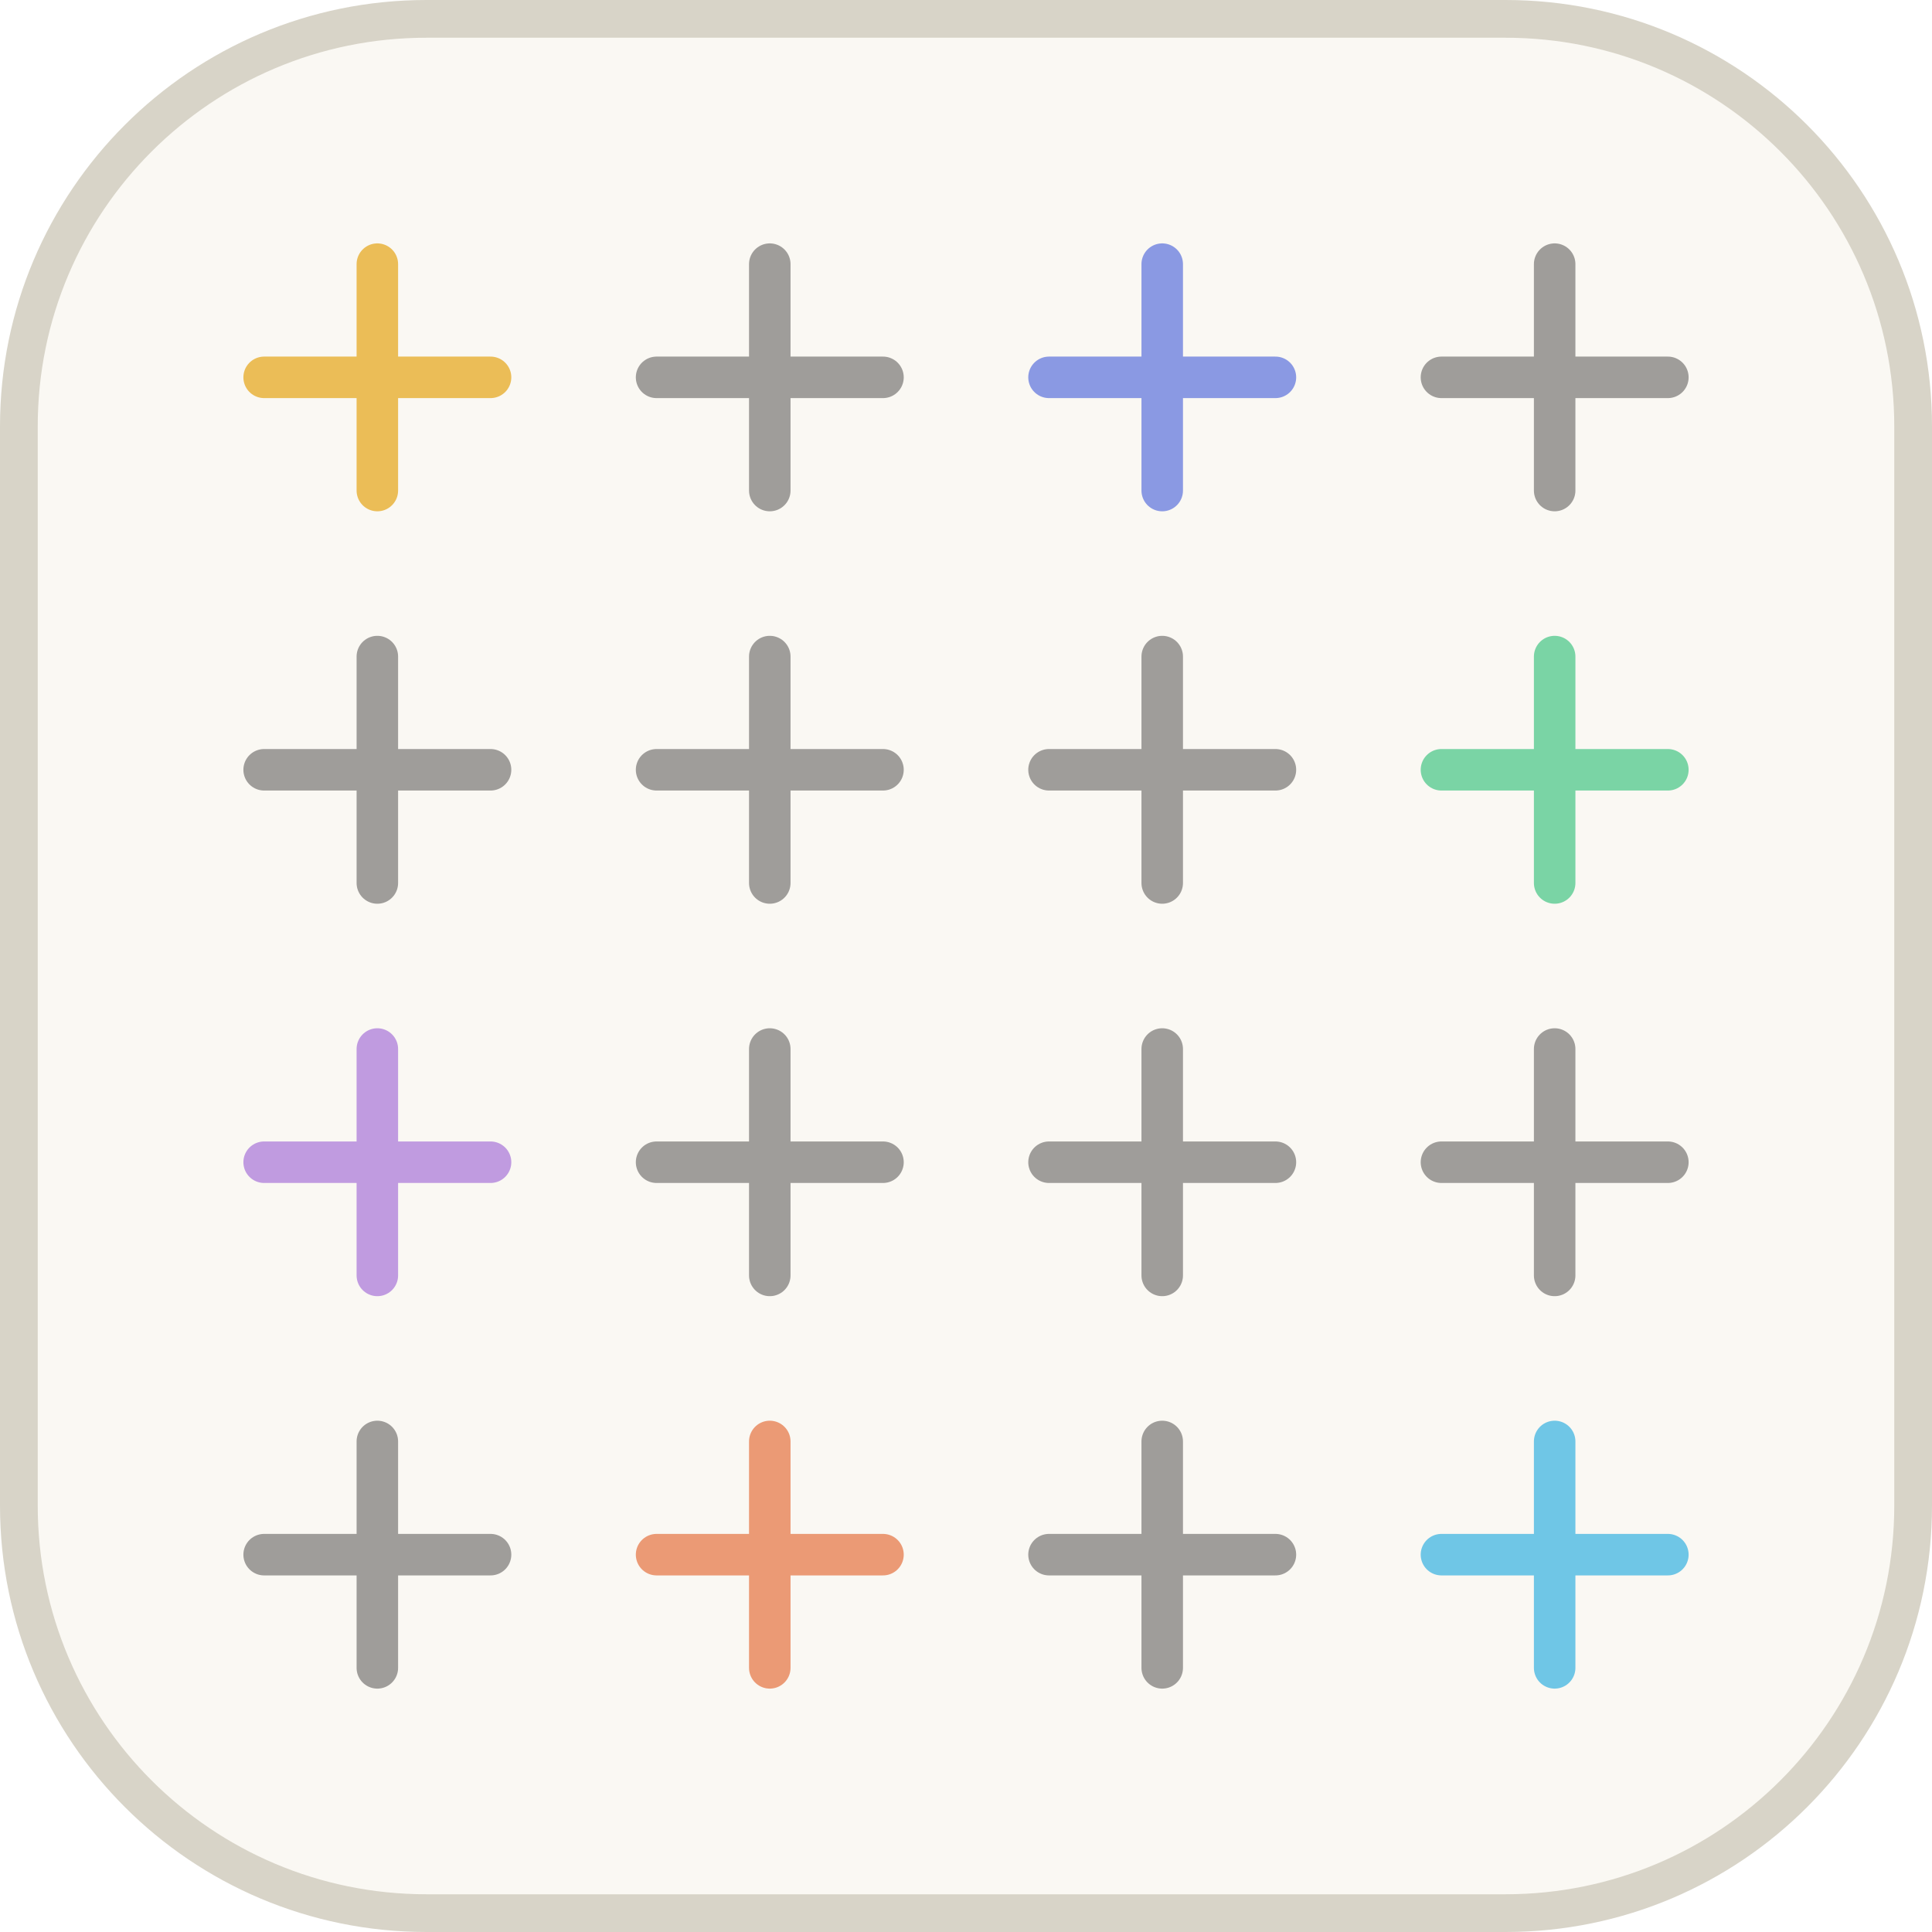
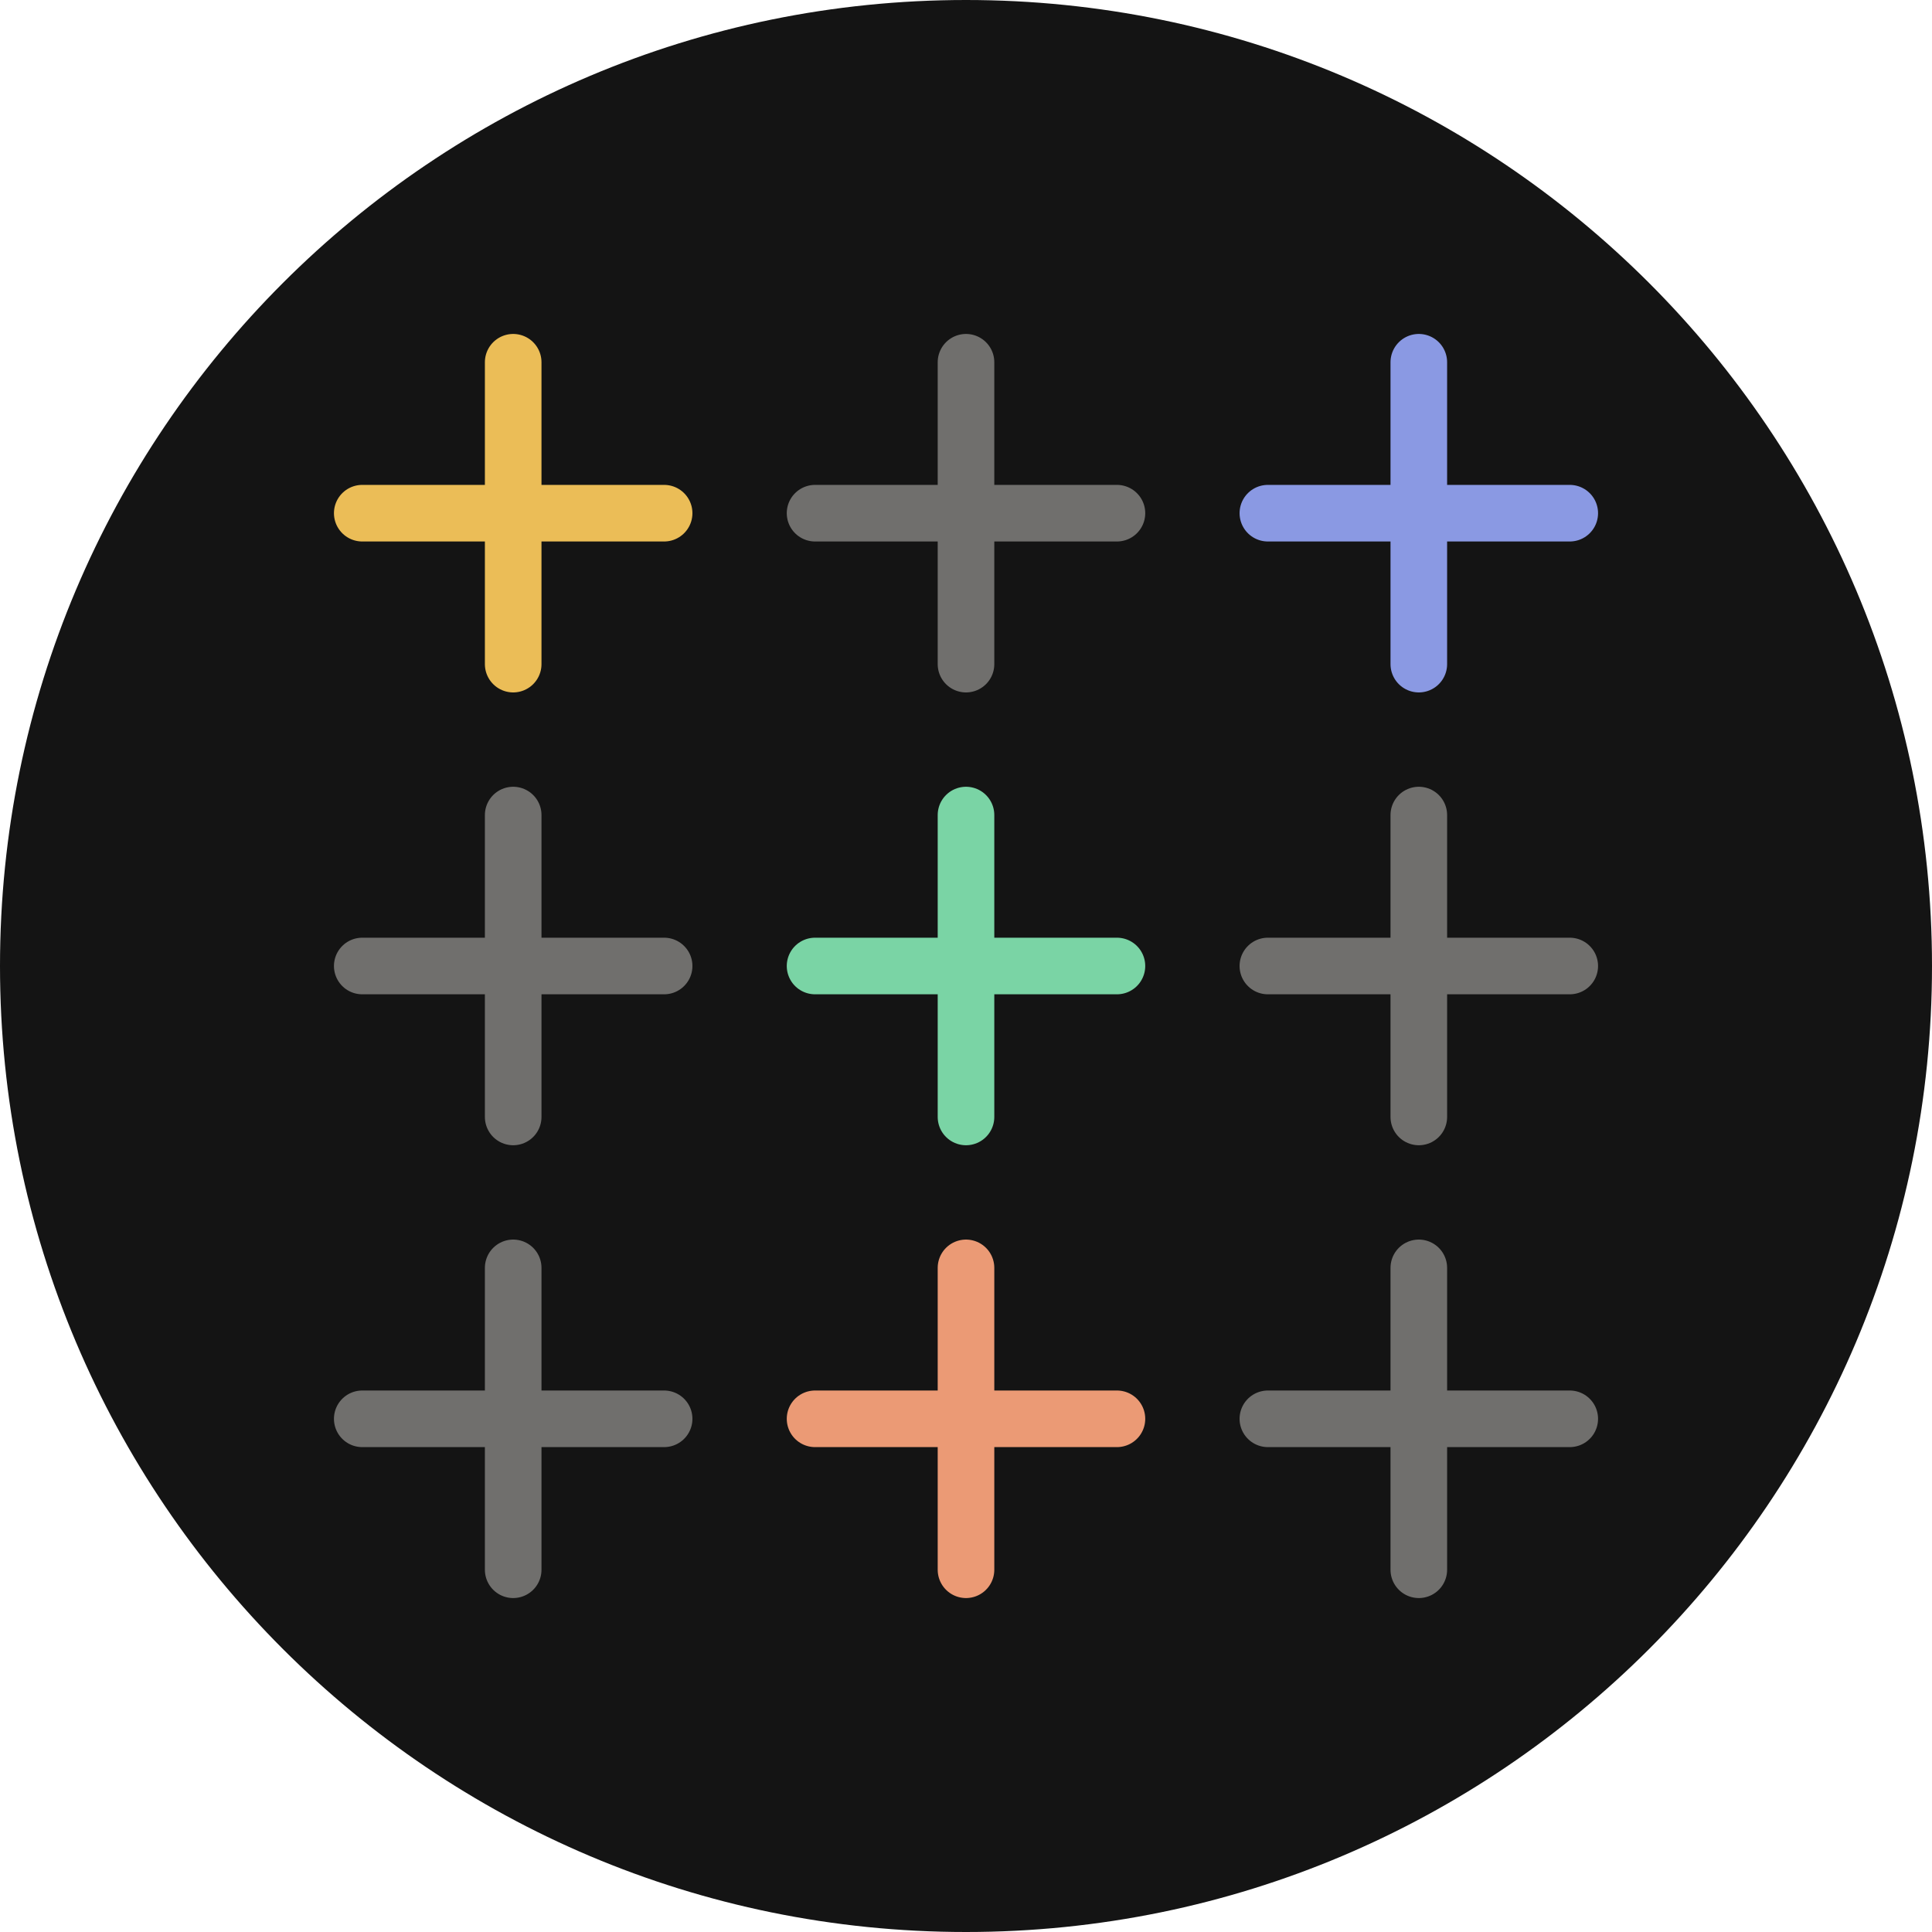
<svg xmlns="http://www.w3.org/2000/svg" viewBox="0 0 512 512" role="img" aria-labelledby="t">
-   <rect x="5" y="5" width="502" height="502" rx="108" fill="#faf8f3" stroke="#d8d4c8" stroke-width="10" />
-   <path d="M100 70v60M70 100h60" stroke="#ebbd57" stroke-width="11" stroke-linecap="round" fill="none" />
-   <path d="M204 70v60M174 100h60" stroke="#181614" stroke-opacity="0.4" stroke-width="11" stroke-linecap="round" fill="none" />
-   <path d="M308 70v60M278 100h60" stroke="#8a99e3" stroke-width="11" stroke-linecap="round" fill="none" />
-   <path d="M412 70v60M382 100h60" stroke="#181614" stroke-opacity="0.4" stroke-width="11" stroke-linecap="round" fill="none" />
-   <path d="M100 174v60M70 204h60" stroke="#181614" stroke-opacity="0.4" stroke-width="11" stroke-linecap="round" fill="none" />
-   <path d="M204 174v60M174 204h60" stroke="#181614" stroke-opacity="0.4" stroke-width="11" stroke-linecap="round" fill="none" />
-   <path d="M308 174v60M278 204h60" stroke="#181614" stroke-opacity="0.4" stroke-width="11" stroke-linecap="round" fill="none" />
-   <path d="M412 174v60M382 204h60" stroke="#7ad4a5" stroke-width="11" stroke-linecap="round" fill="none" />
-   <path d="M100 278v60M70 308h60" stroke="#c09be0" stroke-width="11" stroke-linecap="round" fill="none" />
-   <path d="M204 278v60M174 308h60" stroke="#181614" stroke-opacity="0.4" stroke-width="11" stroke-linecap="round" fill="none" />
-   <path d="M308 278v60M278 308h60" stroke="#181614" stroke-opacity="0.4" stroke-width="11" stroke-linecap="round" fill="none" />
-   <path d="M412 278v60M382 308h60" stroke="#181614" stroke-opacity="0.4" stroke-width="11" stroke-linecap="round" fill="none" />
-   <path d="M100 382v60M70 412h60" stroke="#181614" stroke-opacity="0.4" stroke-width="11" stroke-linecap="round" fill="none" />
-   <path d="M204 382v60M174 412h60" stroke="#eb9a75" stroke-width="11" stroke-linecap="round" fill="none" />
-   <path d="M308 382v60M278 412h60" stroke="#181614" stroke-opacity="0.4" stroke-width="11" stroke-linecap="round" fill="none" />
-   <path d="M412 382v60M382 412h60" stroke="#6fc6e6" stroke-width="11" stroke-linecap="round" fill="none" />
+   <circle cx="256" cy="256" r="256" fill="#141414" />
+   <path d="M136 96v80M96 136h80" stroke="#ebbd57" stroke-width="15" stroke-linecap="round" fill="none" />
+   <path d="M256 96v80M216 136h80" stroke="#faf8f3" stroke-opacity="0.4" stroke-width="15" stroke-linecap="round" fill="none" />
+   <path d="M376 96v80M336 136h80" stroke="#8a99e3" stroke-width="15" stroke-linecap="round" fill="none" />
+   <path d="M136 216v80M96 256h80" stroke="#faf8f3" stroke-opacity="0.4" stroke-width="15" stroke-linecap="round" fill="none" />
+   <path d="M256 216v80M216 256h80" stroke="#7ad4a5" stroke-width="15" stroke-linecap="round" fill="none" />
+   <path d="M376 216v80M336 256h80" stroke="#faf8f3" stroke-opacity="0.4" stroke-width="15" stroke-linecap="round" fill="none" />
+   <path d="M136 336v80M96 376h80" stroke="#faf8f3" stroke-opacity="0.4" stroke-width="15" stroke-linecap="round" fill="none" />
+   <path d="M256 336v80M216 376h80" stroke="#eb9a75" stroke-width="15" stroke-linecap="round" fill="none" />
+   <path d="M376 336v80M336 376h80" stroke="#faf8f3" stroke-opacity="0.4" stroke-width="15" stroke-linecap="round" fill="none" />
</svg>
